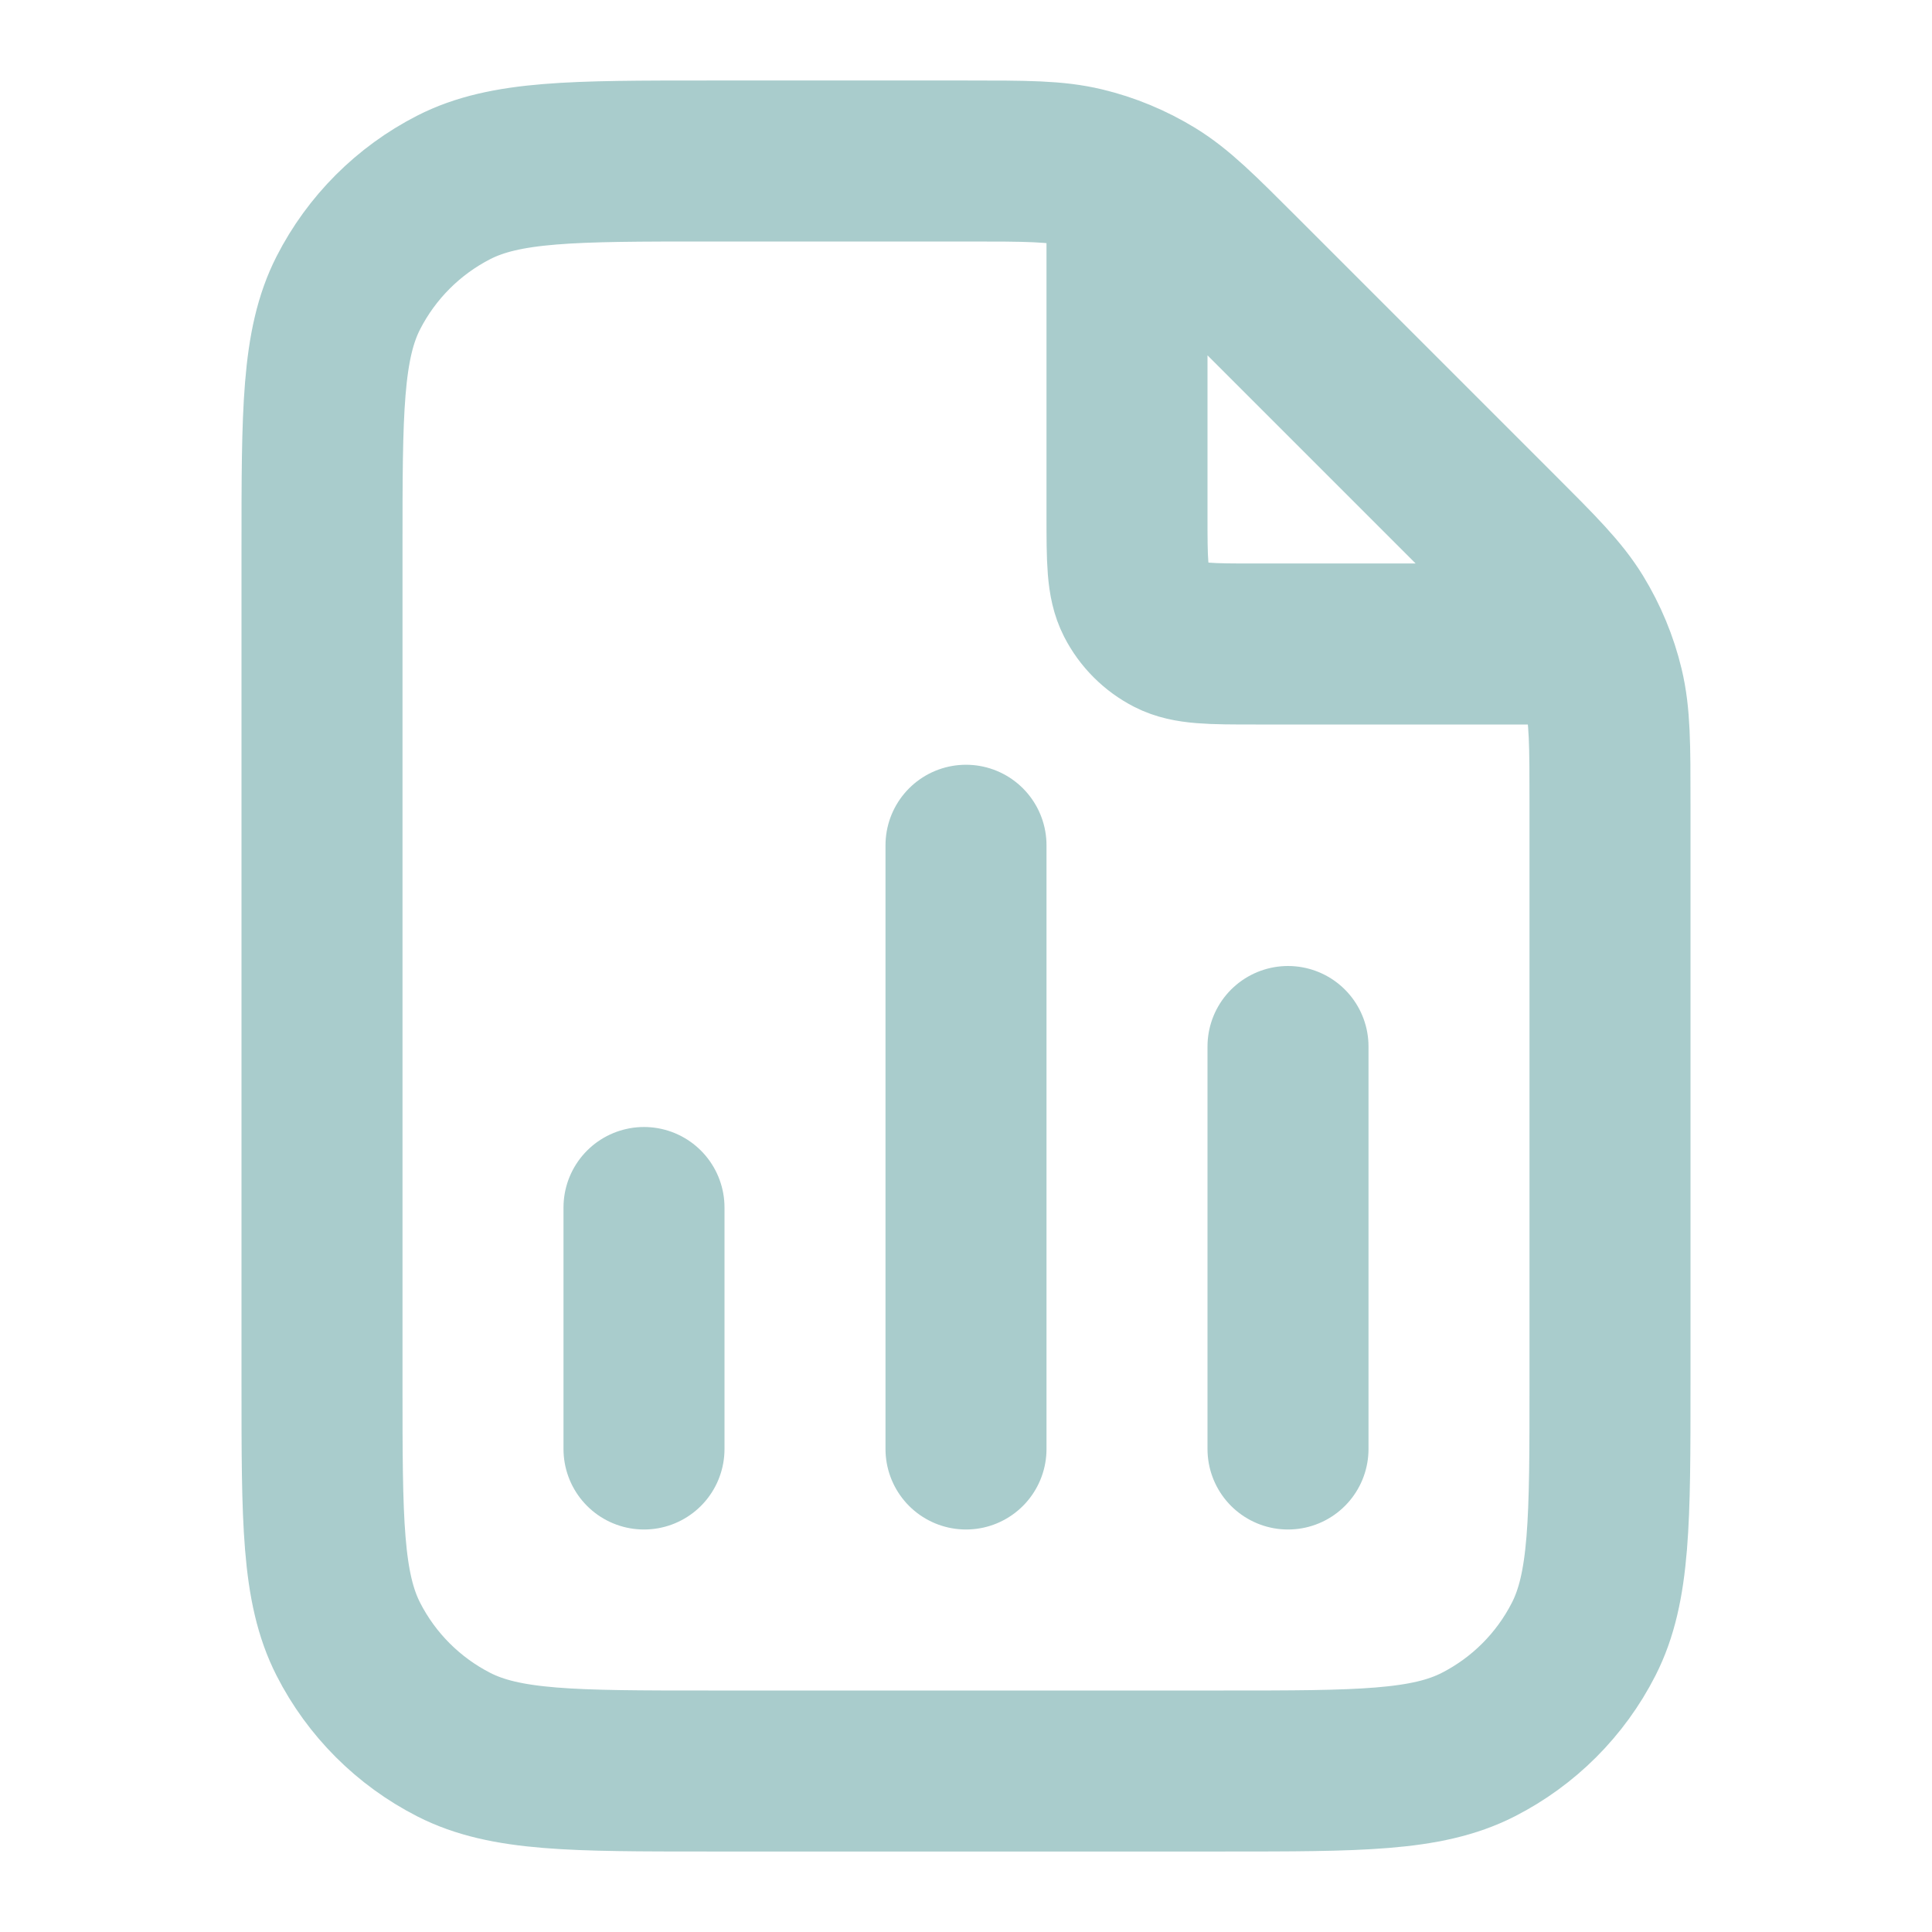
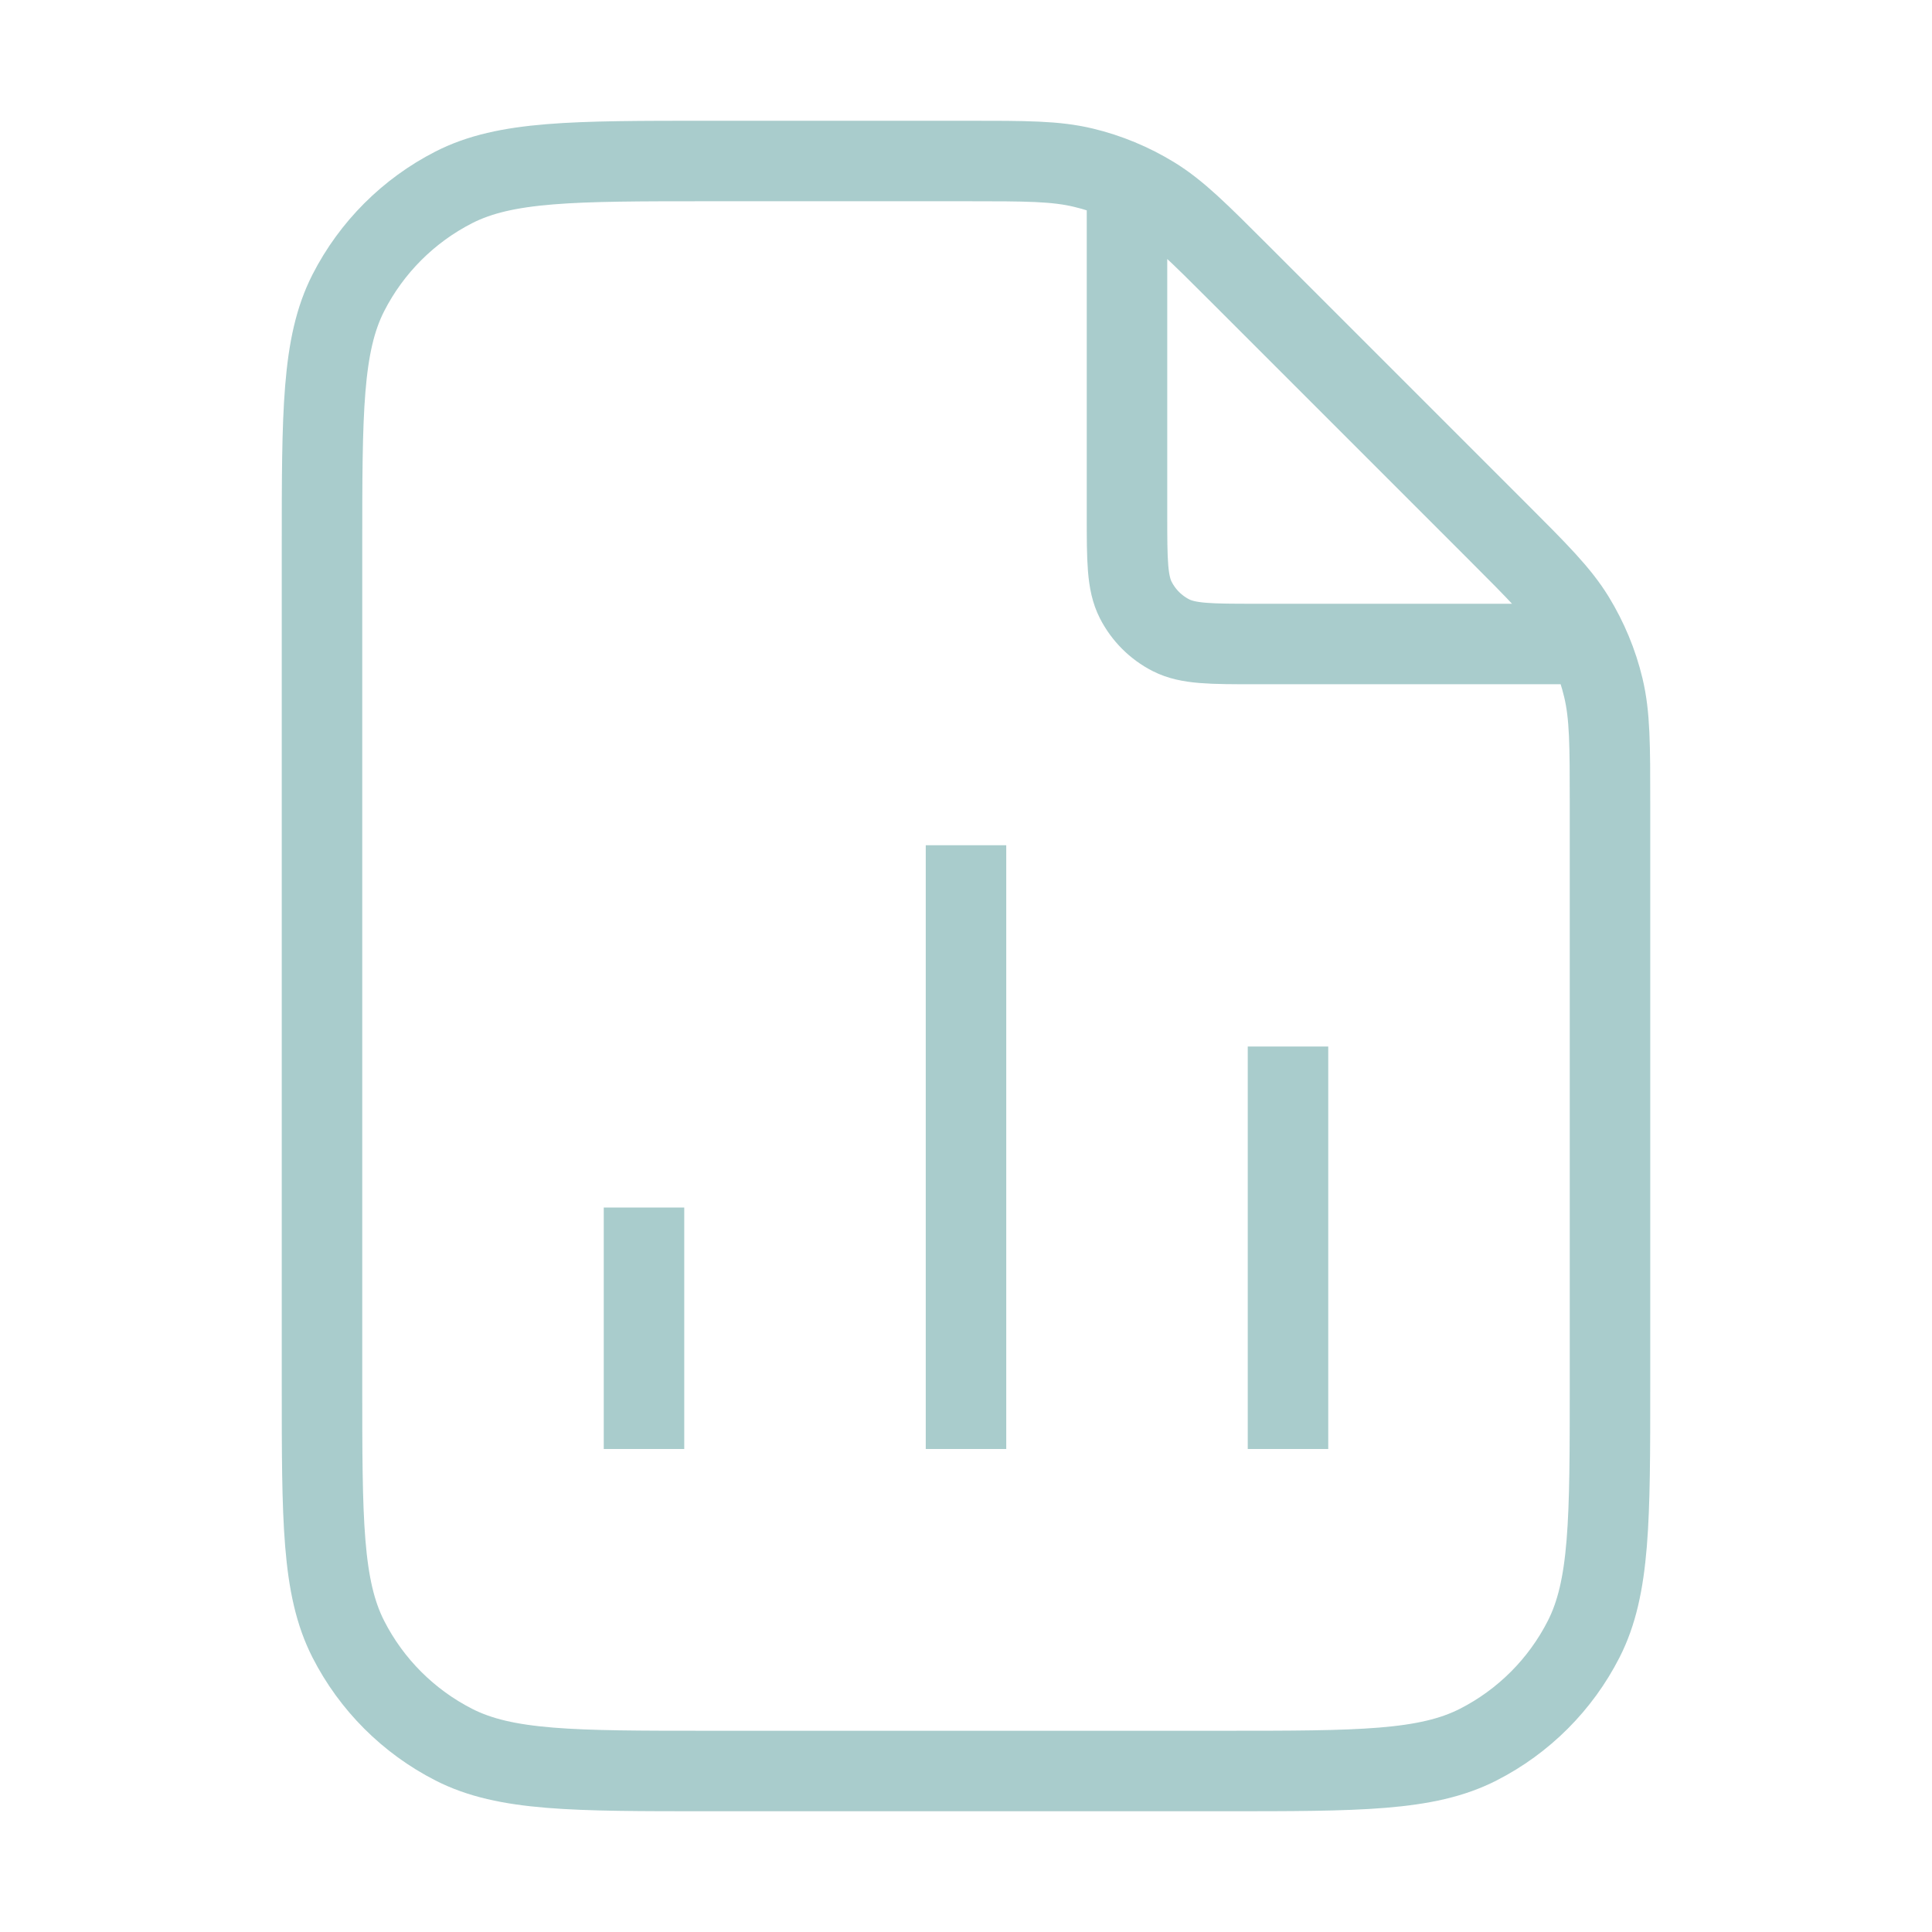
<svg xmlns="http://www.w3.org/2000/svg" width="24" height="24" viewBox="0 0 24 24" fill="none">
-   <path d="M14 2.27V6.4C14 6.96 14 7.24 14.109 7.454C14.205 7.642 14.358 7.795 14.546 7.891C14.76 8 15.04 8 15.6 8H19.73M8 15V18M16 13V18M12 10.5V18M20 9.988V17.2C20 18.88 20 19.72 19.673 20.362C19.385 20.927 18.927 21.385 18.362 21.673C17.72 22 16.88 22 15.2 22H8.8C7.12 22 6.28 22 5.638 21.673C5.074 21.385 4.615 20.927 4.327 20.362C4 19.72 4 18.88 4 17.2V6.8C4 5.12 4 4.28 4.327 3.638C4.615 3.074 5.074 2.615 5.638 2.327C6.28 2 7.12 2 8.8 2H12.012C12.745 2 13.112 2 13.458 2.083C13.764 2.156 14.056 2.278 14.325 2.442C14.628 2.628 14.887 2.887 15.406 3.406L18.594 6.594C19.113 7.113 19.372 7.372 19.558 7.675C19.722 7.944 19.844 8.236 19.917 8.542C20 8.888 20 9.254 20 9.988Z" stroke="#A9CCCC" stroke-width="2" stroke-linecap="round" stroke-linejoin="round" />
+   <path d="M14 2.27V6.4C14 6.96 14 7.24 14.109 7.454C14.205 7.642 14.358 7.795 14.546 7.891C14.76 8 15.04 8 15.6 8H19.73M8 15V18M16 13V18M12 10.5V18M20 9.988V17.2C20 18.88 20 19.72 19.673 20.362C19.385 20.927 18.927 21.385 18.362 21.673C17.72 22 16.88 22 15.2 22H8.8C7.12 22 6.28 22 5.638 21.673C5.074 21.385 4.615 20.927 4.327 20.362C4 19.72 4 18.88 4 17.2V6.8C4 5.12 4 4.28 4.327 3.638C4.615 3.074 5.074 2.615 5.638 2.327C6.28 2 7.12 2 8.8 2H12.012C12.745 2 13.112 2 13.458 2.083C13.764 2.156 14.056 2.278 14.325 2.442C14.628 2.628 14.887 2.887 15.406 3.406L18.594 6.594C19.113 7.113 19.372 7.372 19.558 7.675C19.722 7.944 19.844 8.236 19.917 8.542C20 8.888 20 9.254 20 9.988Z" stroke="#A9CCCC" strokeWidth="2" strokeLinecap="round" strokeLinejoin="round" />
</svg>
